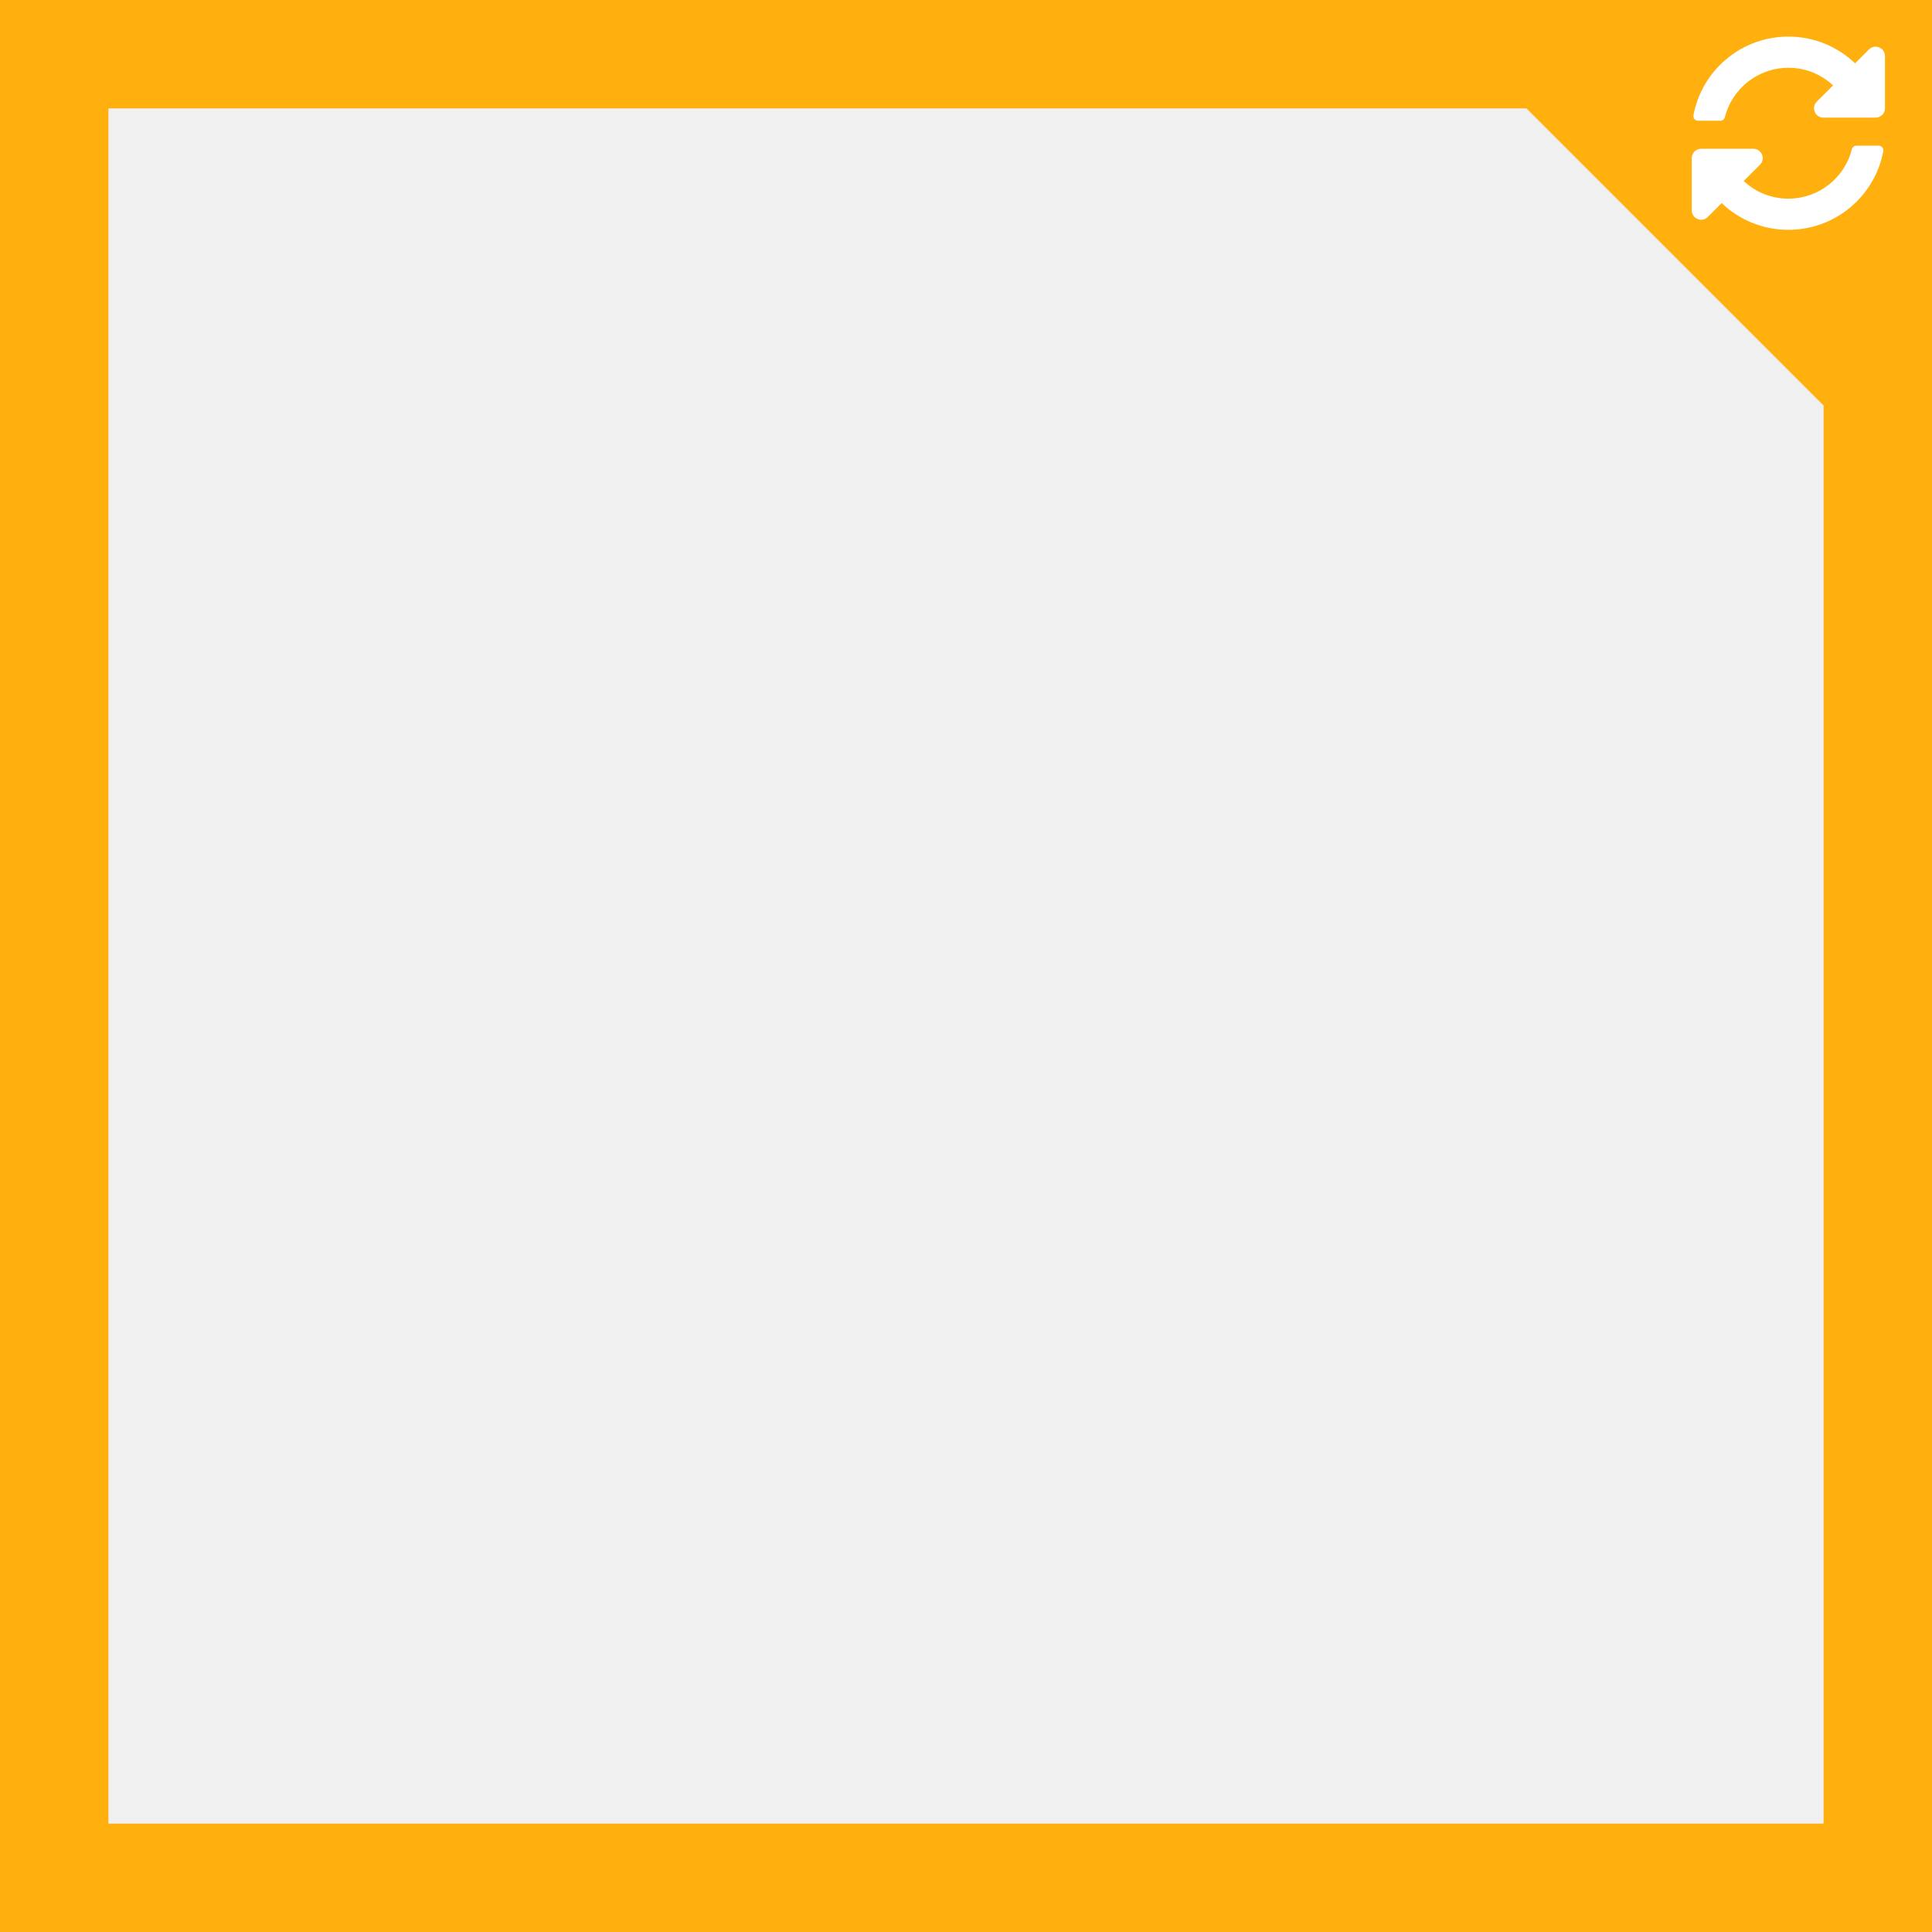
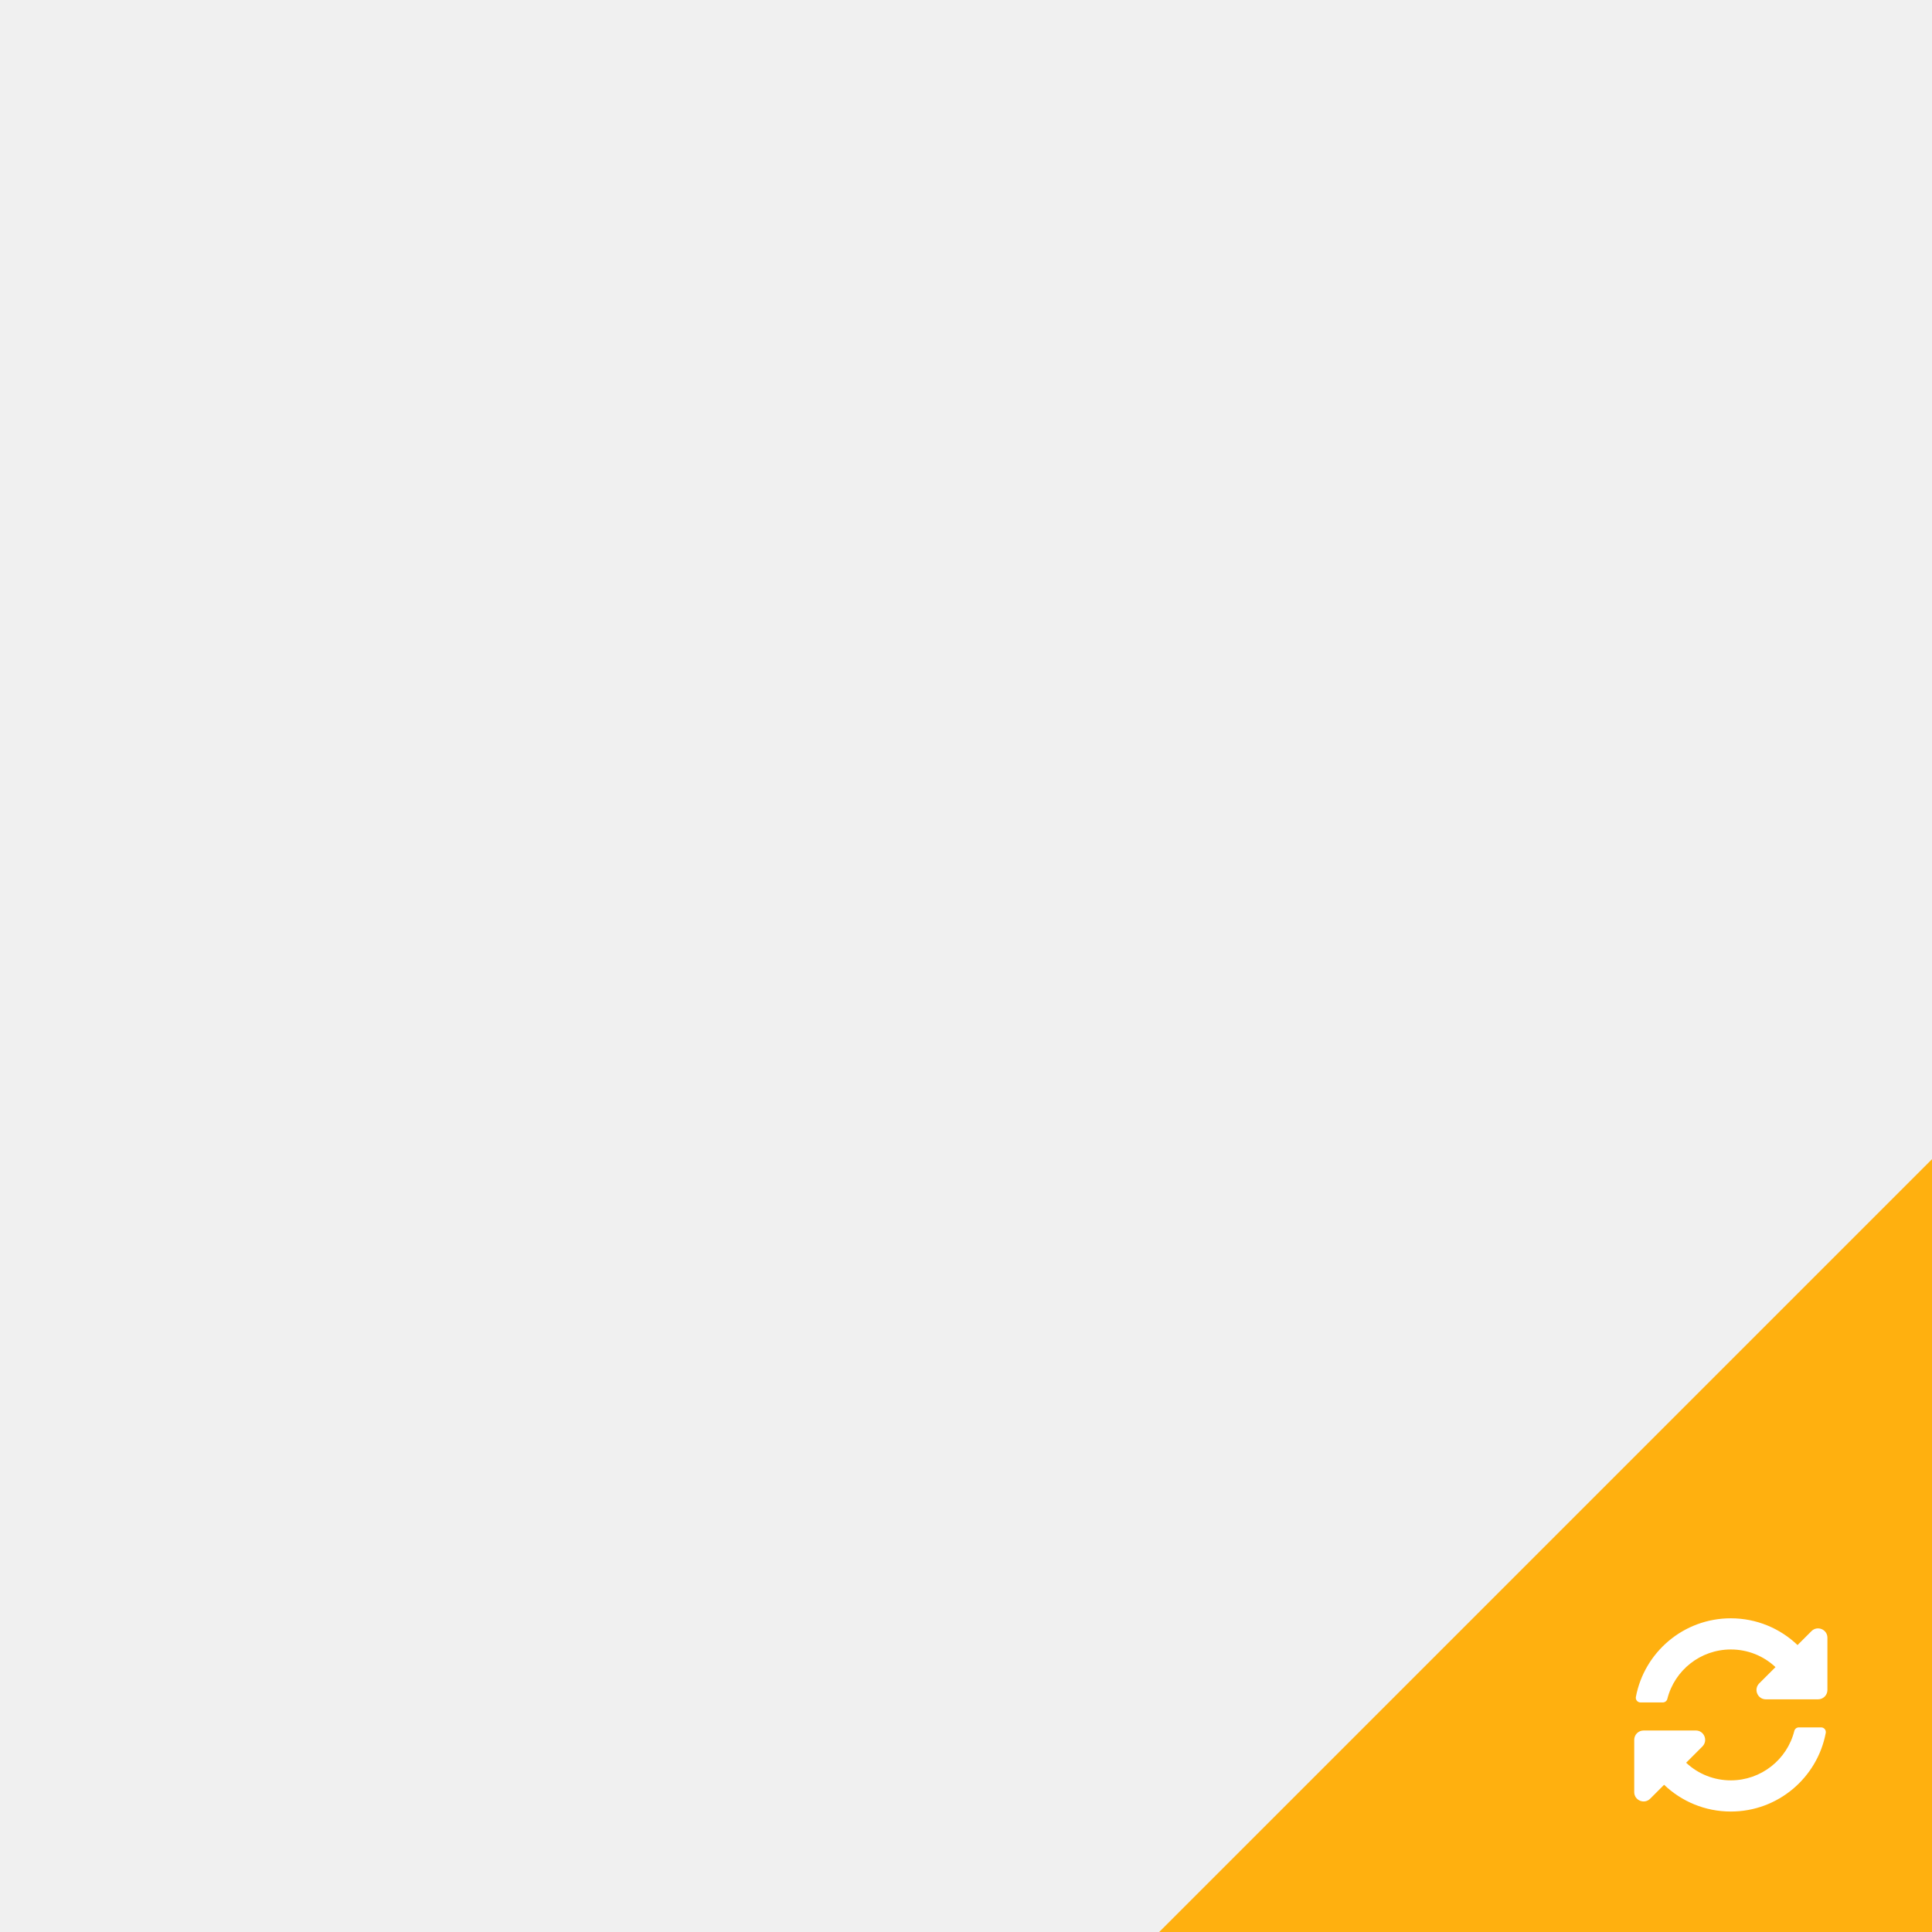
<svg xmlns="http://www.w3.org/2000/svg" id="svg8" version="1.1" viewBox="0 0 132.292 132.292" height="500" width="500">
  <defs id="defs2" />
-   <g style="display:inline;fill:#ffb00f;fill-opacity:1" id="layer1">
-     <path style="color:#000000;font-style:normal;font-variant:normal;font-weight:normal;font-stretch:normal;font-size:medium;line-height:normal;font-family:sans-serif;font-variant-ligatures:normal;font-variant-position:normal;font-variant-caps:normal;font-variant-numeric:normal;font-variant-alternates:normal;font-feature-settings:normal;text-indent:0;text-align:start;text-decoration:none;text-decoration-line:none;text-decoration-style:solid;text-decoration-color:#000000;letter-spacing:normal;word-spacing:normal;text-transform:none;writing-mode:lr-tb;direction:ltr;text-orientation:mixed;dominant-baseline:auto;baseline-shift:baseline;text-anchor:start;white-space:normal;shape-padding:0;clip-rule:nonzero;display:inline;overflow:visible;visibility:visible;isolation:auto;mix-blend-mode:normal;color-interpolation:sRGB;color-interpolation-filters:linearRGB;solid-color:#000000;solid-opacity:1;vector-effect:none;fill:#ffb00f;fill-opacity:1;fill-rule:evenodd;stroke:none;stroke-width:3.969;stroke-linecap:round;stroke-linejoin:miter;stroke-miterlimit:4;stroke-dasharray:none;stroke-dashoffset:0;stroke-opacity:1;color-rendering:auto;image-rendering:auto;shape-rendering:auto;text-rendering:auto;enable-background:accumulate" d="M -1.984,-1.984 V 134.275 H 134.275 V -1.984 Z m 9.407,9.407 97.1,-4.8e-6 20.345,20.345 1e-5,97.1 H 7.423 Z" id="path851" />
-     <path d="m 125.517,5.848 c -0.834,-0.781 -1.916,-1.209 -3.064,-1.208 -2.066,0.002 -3.849,1.418 -4.342,3.383 -0.036,0.143 -0.163,0.244 -0.311,0.244 h -1.528 c -0.2,0 -0.352,-0.182 -0.315,-0.378 0.577,-3.065 3.268,-5.383 6.5,-5.383 1.772,0 3.382,0.697 4.569,1.832 l 0.953,-0.953 c 0.403,-0.403 1.093,-0.118 1.093,0.453 v 3.576 c 0,0.354 -0.287,0.64 -0.64,0.64 h -3.576 c -0.57,0 -0.856,-0.689 -0.453,-1.093 z m -9.034,4.34 h 3.576 c 0.57,0 0.856,0.689 0.453,1.093 l -1.114,1.114 c 0.834,0.781 1.916,1.209 3.064,1.208 2.065,-0.002 3.849,-1.417 4.342,-3.383 0.036,-0.143 0.163,-0.244 0.311,-0.244 h 1.528 c 0.2,0 0.352,0.182 0.315,0.378 -0.577,3.065 -3.268,5.383 -6.5,5.383 -1.772,0 -3.382,-0.697 -4.569,-1.832 l -0.953,0.953 c -0.403,0.403 -1.093,0.118 -1.093,-0.453 v -3.576 c 0,-0.354 0.287,-0.64 0.64,-0.64 z" id="path2-3" style="fill:#ffffff;stroke-width:0.027" />
+   <g style="display:inline" id="layer1">
+     <path style="fill:#ffb00f;fill-opacity:1;fill-rule:evenodd;stroke:#ffffff;stroke-width:0;stroke-linecap:round;stroke-miterlimit:4;stroke-dasharray:none" d="m 132.292,79.375 v 52.917 H 79.375 Z" id="rect818" />
+     <path d="m 121.576,114.154 c -0.834,-0.781 -1.916,-1.209 -3.064,-1.208 -2.066,0.002 -3.849,1.418 -4.342,3.383 -0.036,0.143 -0.163,0.244 -0.311,0.244 h -1.528 c -0.2,0 -0.352,-0.182 -0.315,-0.378 0.577,-3.065 3.268,-5.383 6.5,-5.383 1.772,0 3.382,0.697 4.569,1.832 l 0.953,-0.953 c 0.403,-0.403 1.093,-0.118 1.093,0.453 v 3.576 c 0,0.354 -0.287,0.64 -0.64,0.64 h -3.576 c -0.57,0 -0.856,-0.689 -0.453,-1.093 z m -9.034,4.34 h 3.576 c 0.57,0 0.856,0.689 0.453,1.093 l -1.114,1.114 c 0.834,0.781 1.916,1.209 3.064,1.208 2.065,-0.002 3.849,-1.417 4.342,-3.383 0.036,-0.143 0.163,-0.244 0.311,-0.244 h 1.528 c 0.2,0 0.352,0.182 0.315,0.378 -0.577,3.065 -3.268,5.383 -6.5,5.383 -1.772,0 -3.382,-0.697 -4.569,-1.832 l -0.953,0.953 c -0.403,0.403 -1.093,0.118 -1.093,-0.453 v -3.576 c 0,-0.354 0.287,-0.64 0.64,-0.64 z" id="path2-3" style="display:inline;fill:#ffffff;fill-opacity:1;stroke-width:0.027" />
  </g>
</svg>
